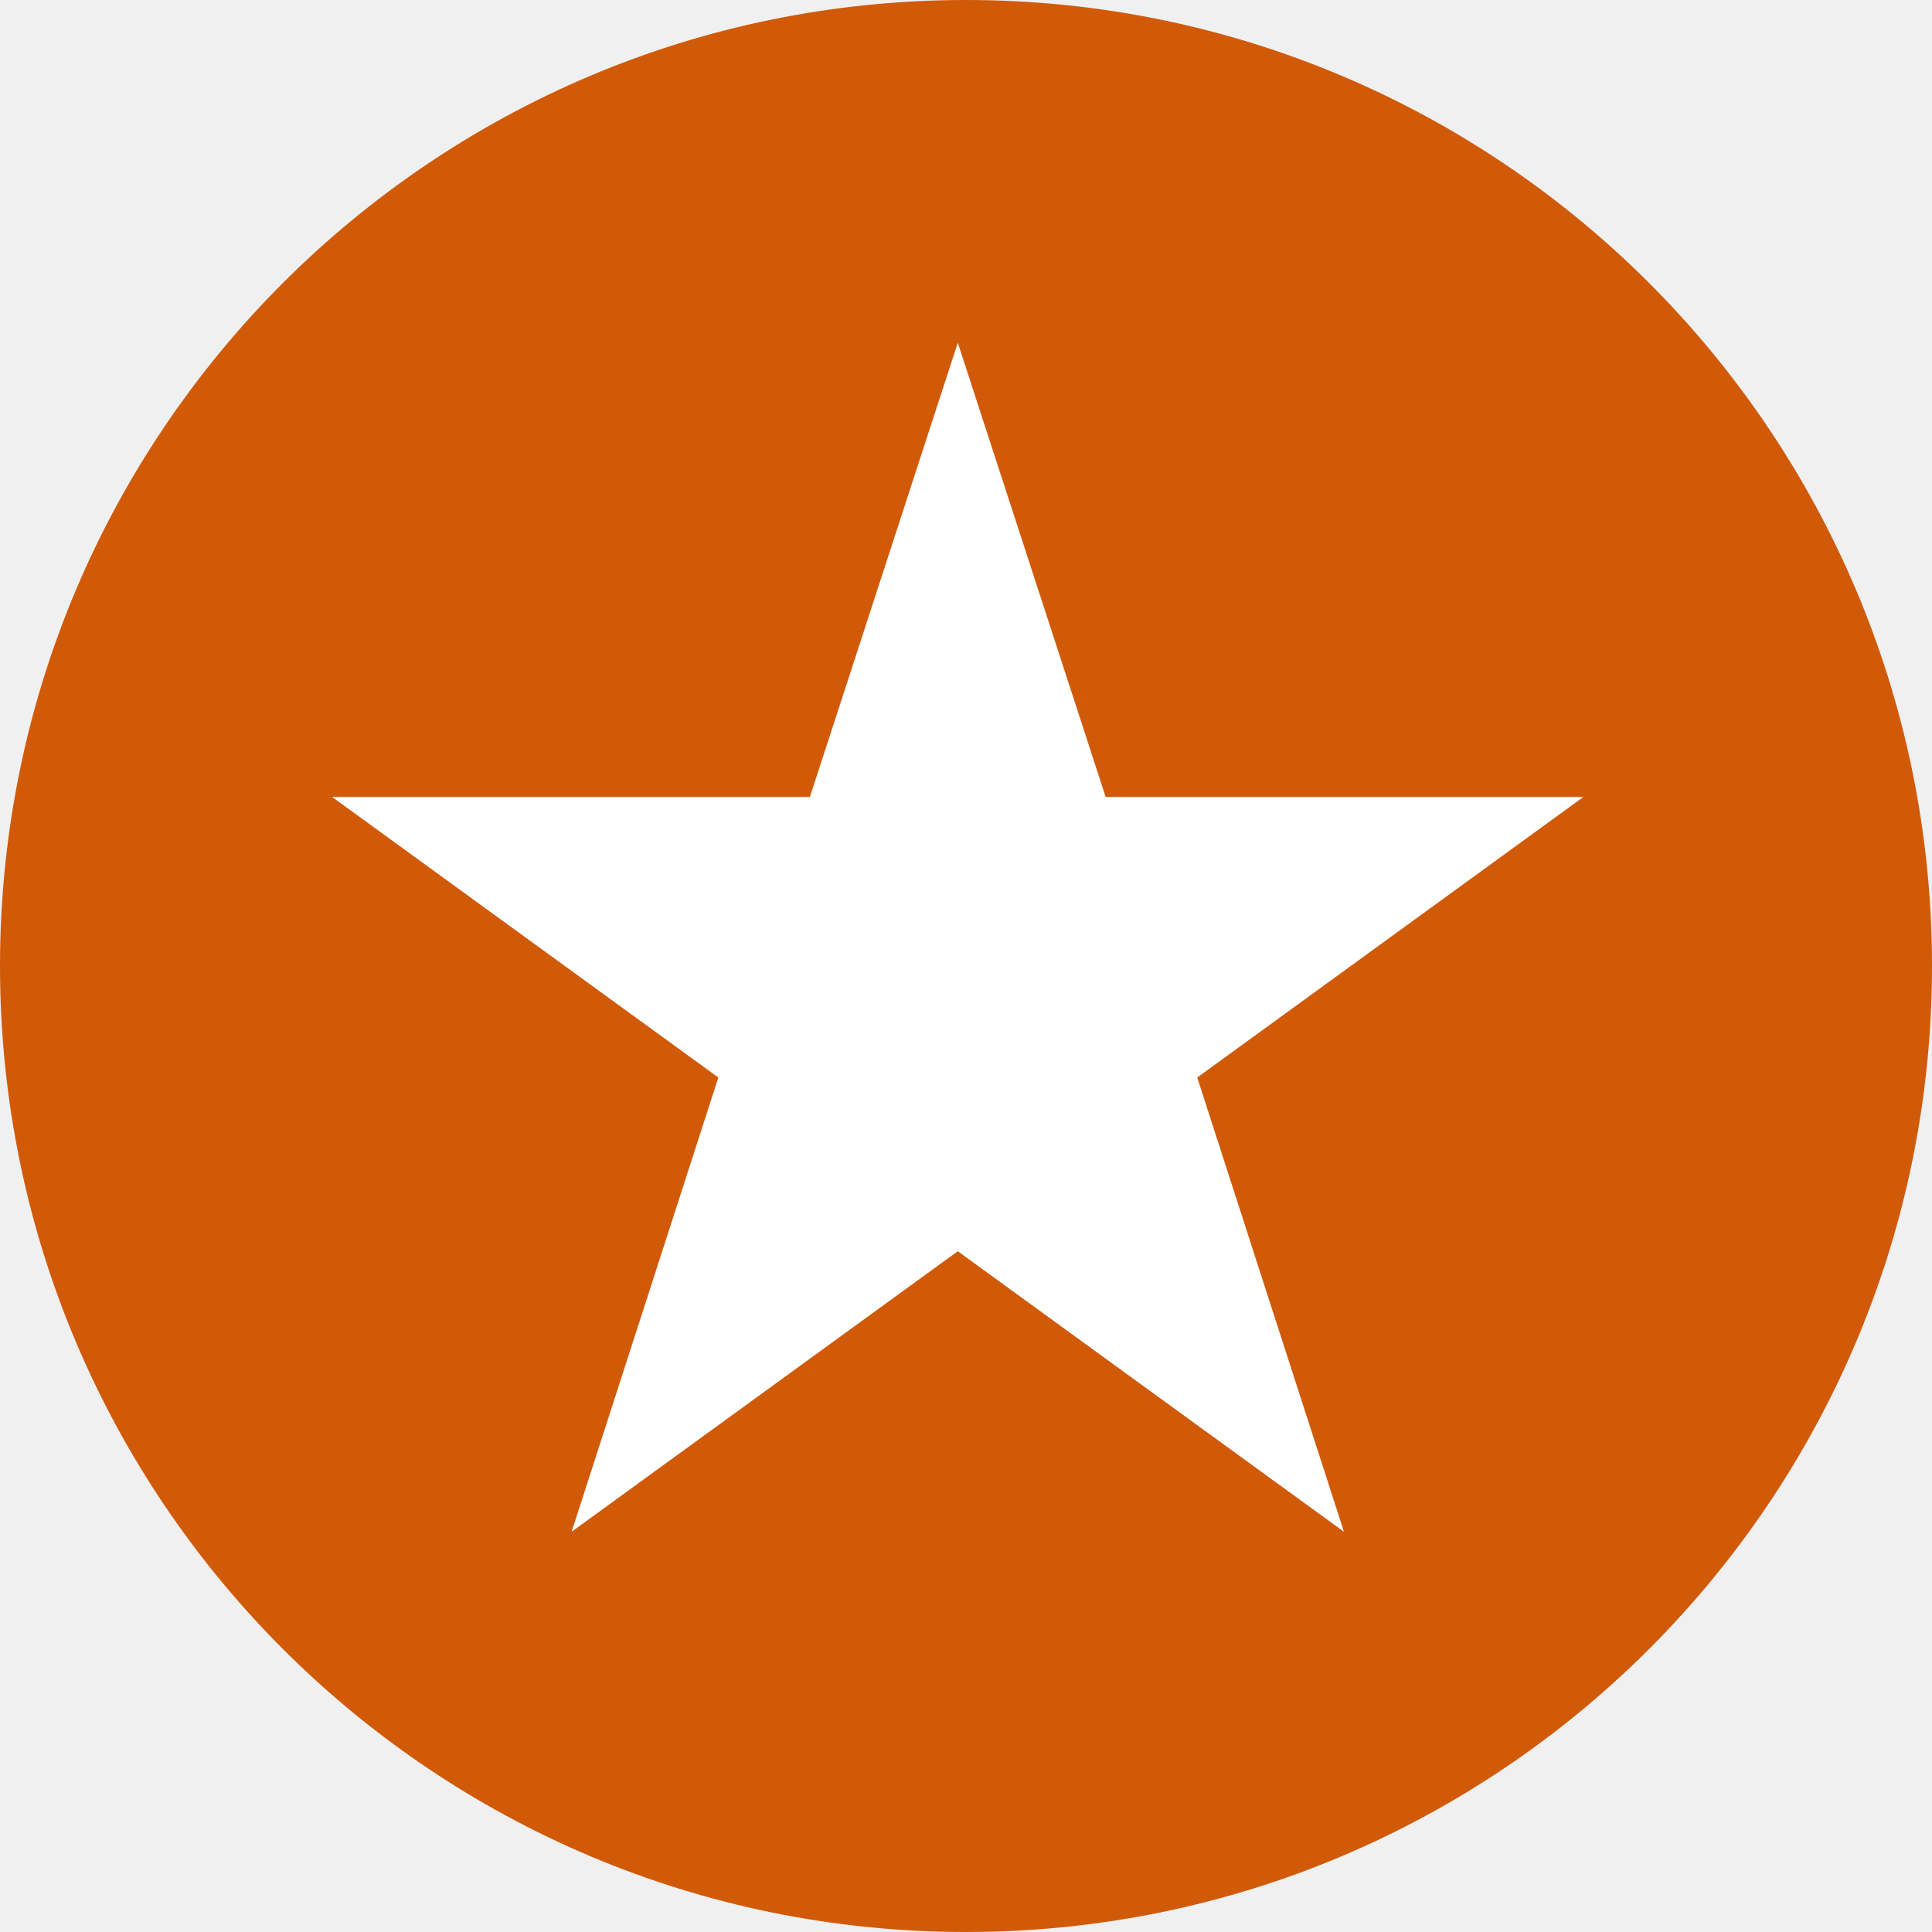
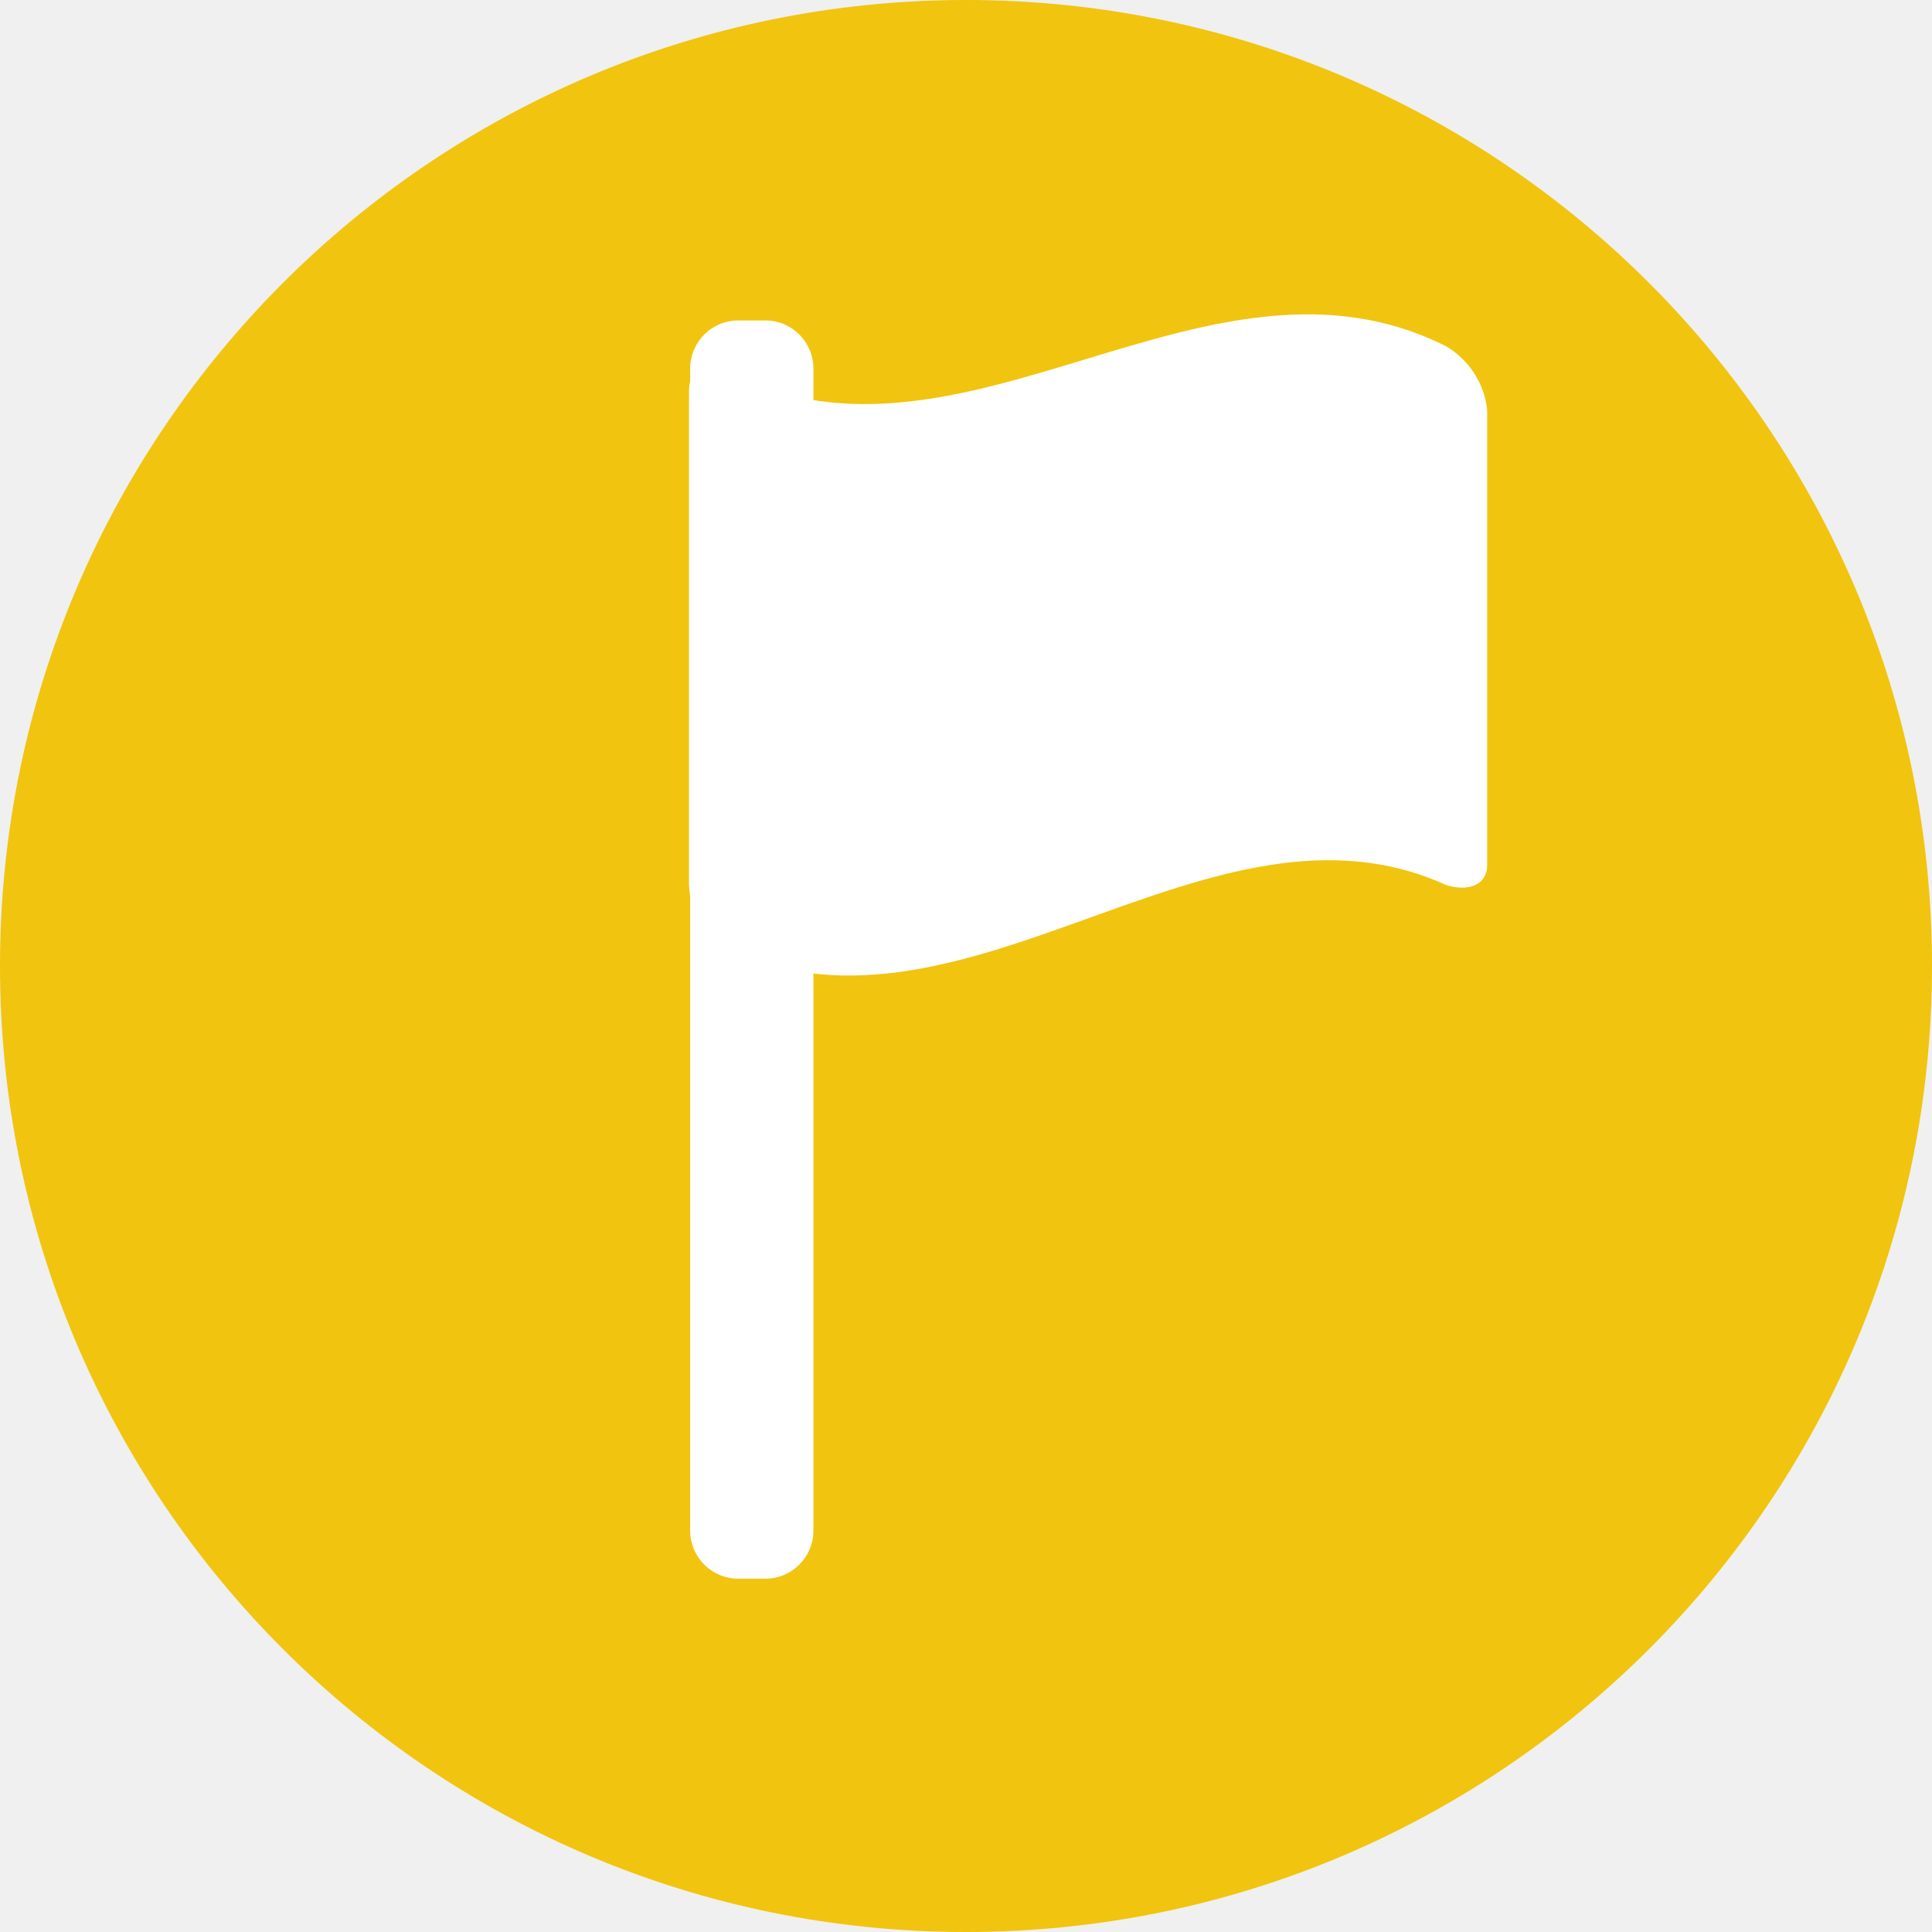
<svg xmlns="http://www.w3.org/2000/svg" viewBox="0 0 16.46 16.46">
-   <circle cx="8.23" cy="8.23" r="8.23" fill="#d15a09" />
-   <polygon points="8.16 2.92 9.42 6.79 13.49 6.79 10.2 9.18 11.45 13.05 8.16 10.66 4.87 13.05 6.12 9.18 2.83 6.79 6.9 6.79 8.16 2.92" fill="#fff" />
+   <circle cx="8.23" cy="8.23" r="8.23" fill="#f1c40f" />
+   <rect x="5.88" y="2.73" width="1.05" height="10.72" rx="0.41" ry="0.41" fill="#fff" />
+   <path d="M13.54,9c-2-.91-4.07,1.47-6.1.56A.67.67,0,0,1,7.09,9V4.79c0-.2.16-.25.35-.15,2,1,4.07-1.25,6.1-.23a.72.72,0,0,1,.35.54V8.83C13.89,9,13.73,9.06,13.54,9Z" transform="translate(-1.22 -1.46)" fill="#fff" />
</svg>
